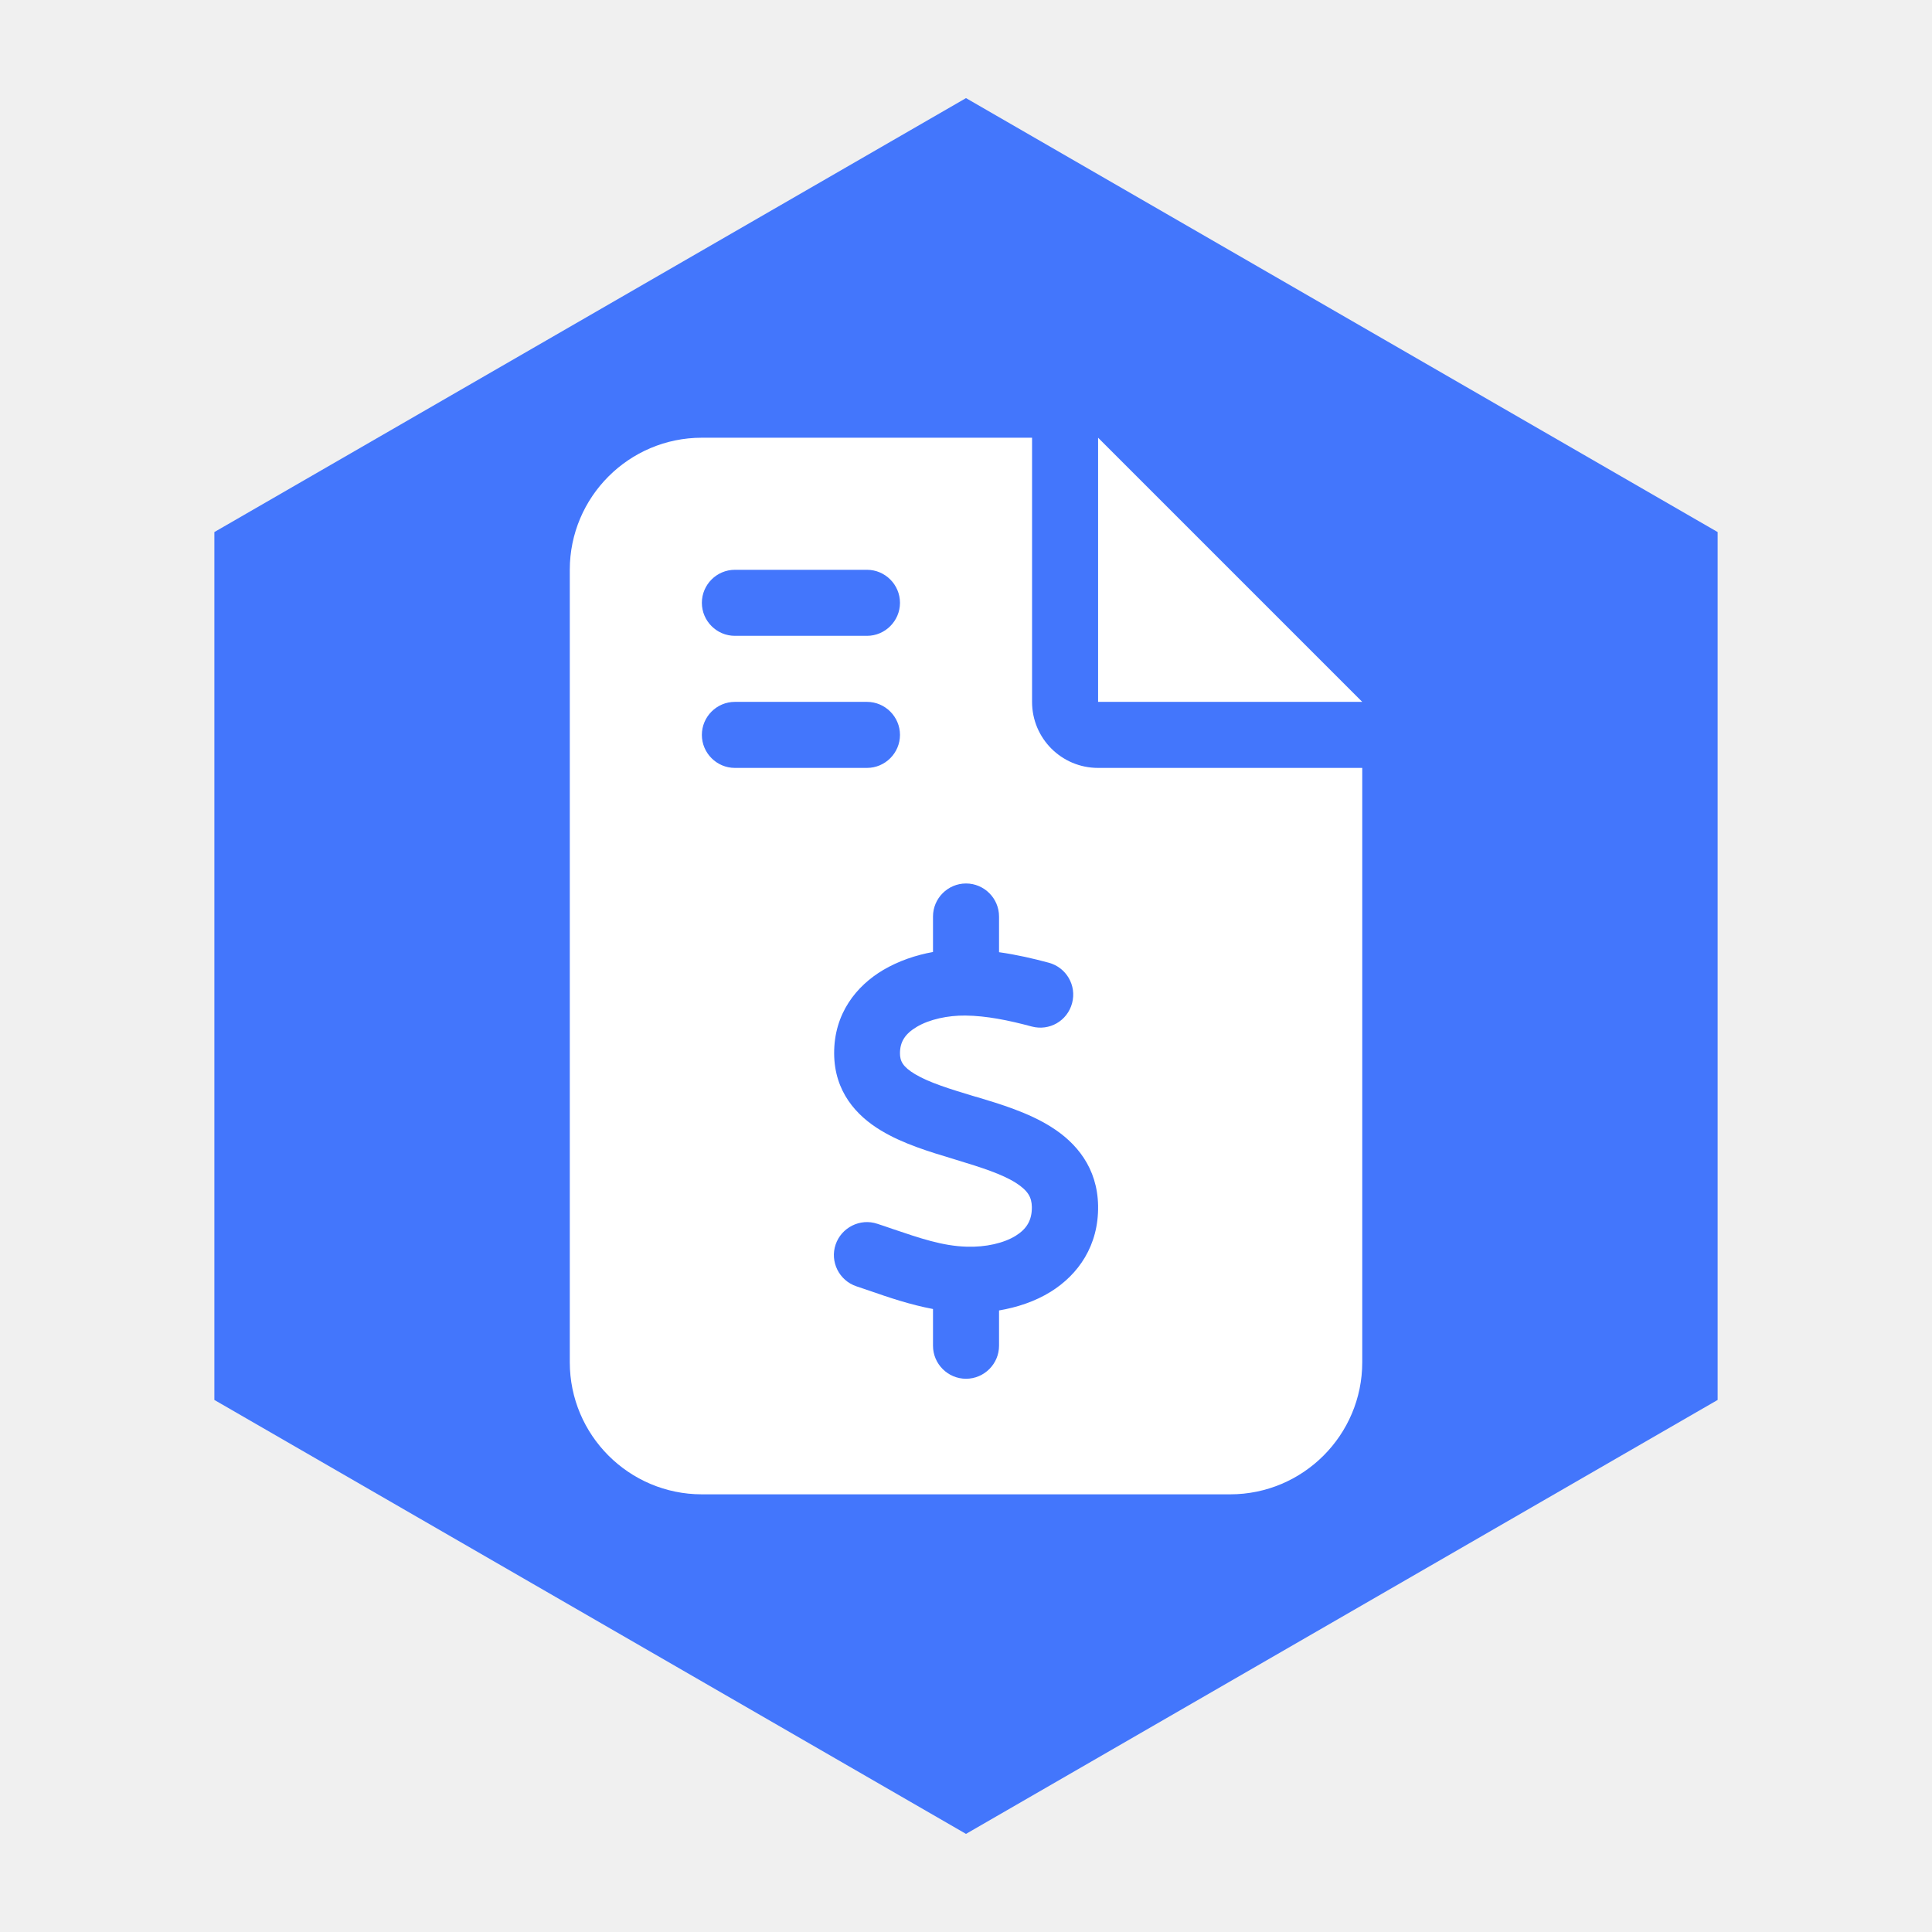
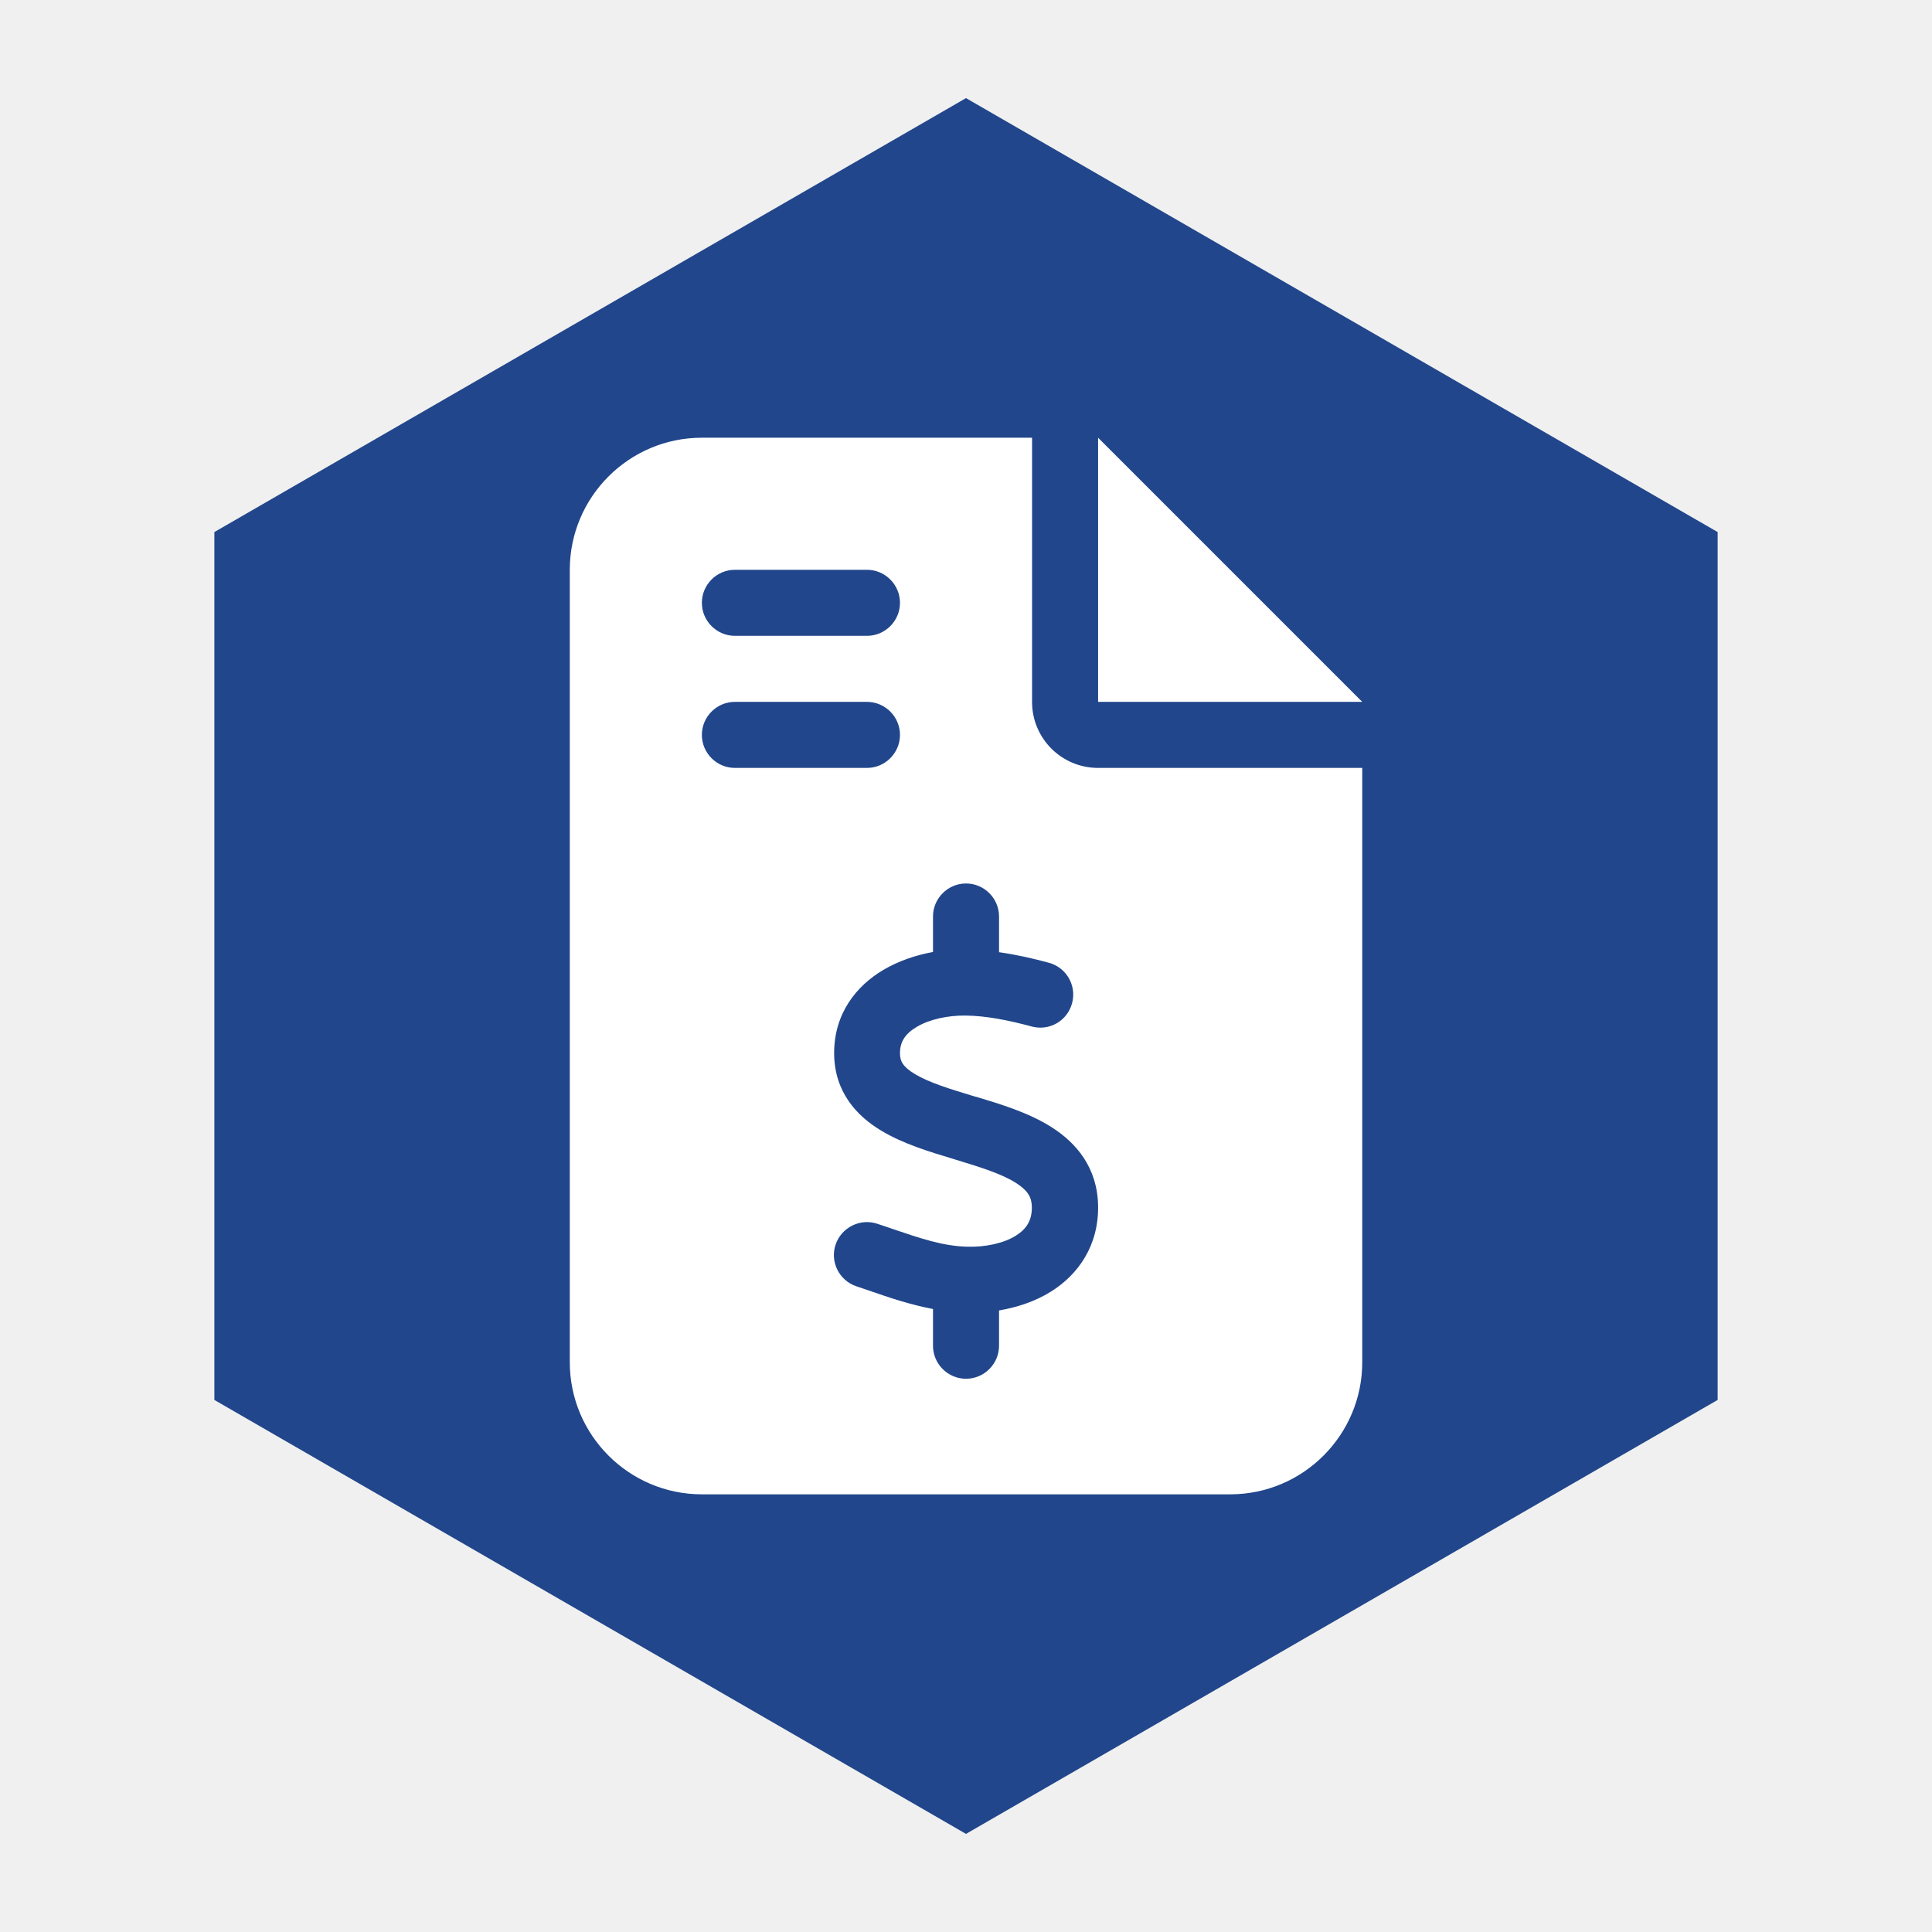
<svg xmlns="http://www.w3.org/2000/svg" viewBox="0 0 512 512">
-   <polygon points="256,26 455.19,141 455.19,371 256,486 56.81,371 56.81,141" fill="#4376FC" />
+   <polygon points="256,26 455.19,141 455.19,371 256,486 56.81,371 56.81,141" fill="#21468B" />
  <g transform="translate(151.0, 116.0) scale(0.5469)" fill="#ffffff">
    <path d="M64 0C28.7 0 0 28.7 0 64V448c0 35.3 28.7 64 64 64H320c35.3 0 64-28.7 64-64V160H256c-17.7 0-32-14.3-32-32V0H64zM256 0V128H384L256 0zM64 80c0-8.8 7.2-16 16-16h64c8.8 0 16 7.2 16 16s-7.2 16-16 16H80c-8.8 0-16-7.2-16-16zm0 64c0-8.8 7.2-16 16-16h64c8.8 0 16 7.2 16 16s-7.2 16-16 16H80c-8.8 0-16-7.2-16-16zm128 72c8.8 0 16 7.2 16 16v17.3c8.5 1.2 16.7 3.1 24.1 5.1c8.5 2.3 13.6 11 11.3 19.6s-11 13.6-19.6 11.3c-11.1-3-22-5.2-32.1-5.3c-8.4-.1-17.4 1.8-23.6 5.5c-5.7 3.4-8.1 7.3-8.1 12.8c0 3.7 1.3 6.5 7.3 10.1c6.9 4.1 16.6 7.1 29.2 10.9l.5 .1 0 0 0 0c11.3 3.4 25.3 7.6 36.3 14.6c12.1 7.6 22.4 19.7 22.7 38.2c.3 19.3-9.6 33.3-22.9 41.6c-7.7 4.8-16.4 7.6-25.1 9.1V440c0 8.8-7.2 16-16 16s-16-7.2-16-16V422.2c-11.2-2.1-21.7-5.7-30.9-8.9l0 0 0 0c-2.1-.7-4.2-1.4-6.2-2.1c-8.4-2.8-12.9-11.9-10.1-20.2s11.9-12.9 20.2-10.1c2.5 .8 4.8 1.6 7.1 2.4l0 0 0 0 0 0c13.6 4.6 24.6 8.4 36.3 8.7c9.1 .3 17.9-1.7 23.7-5.3c5.1-3.2 7.9-7.3 7.8-14c-.1-4.6-1.8-7.8-7.7-11.6c-6.8-4.3-16.5-7.4-29-11.2l-1.6-.5 0 0c-11-3.3-24.3-7.3-34.8-13.7c-12-7.2-22.6-18.9-22.7-37.3c-.1-19.4 10.8-32.8 23.8-40.5c7.5-4.4 15.8-7.2 24.1-8.7V232c0-8.8 7.2-16 16-16z" />
  </g>
</svg>
